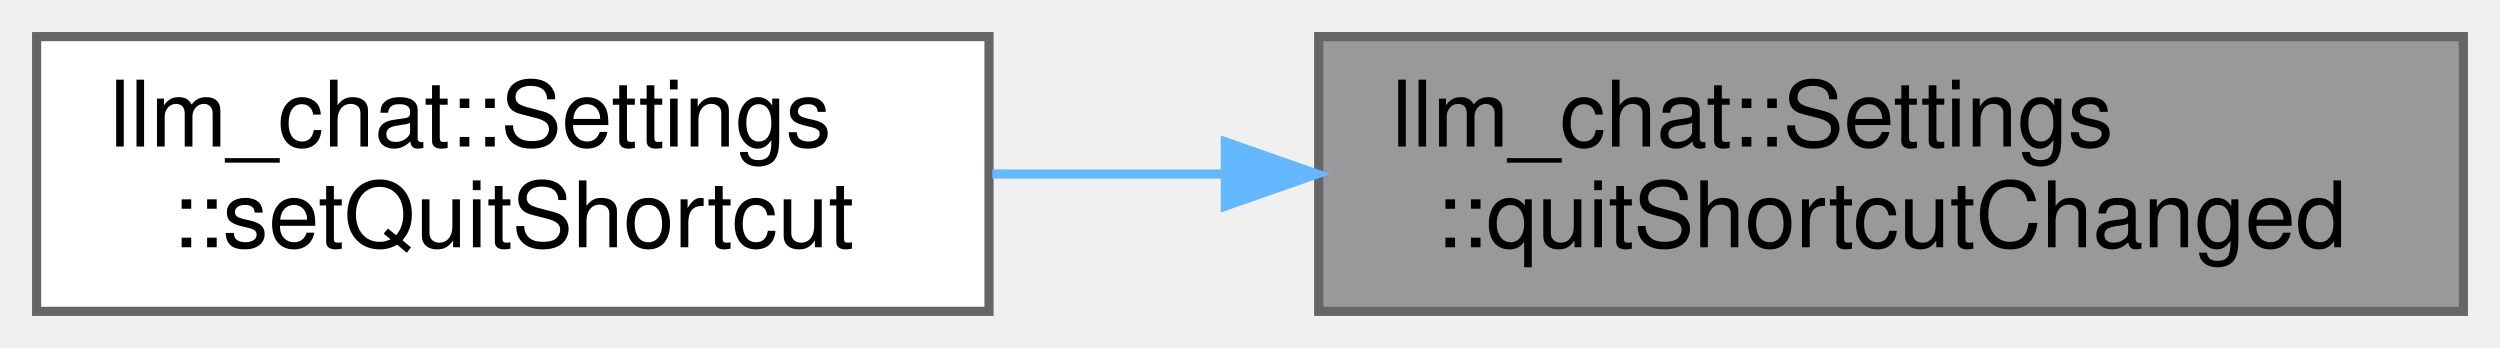
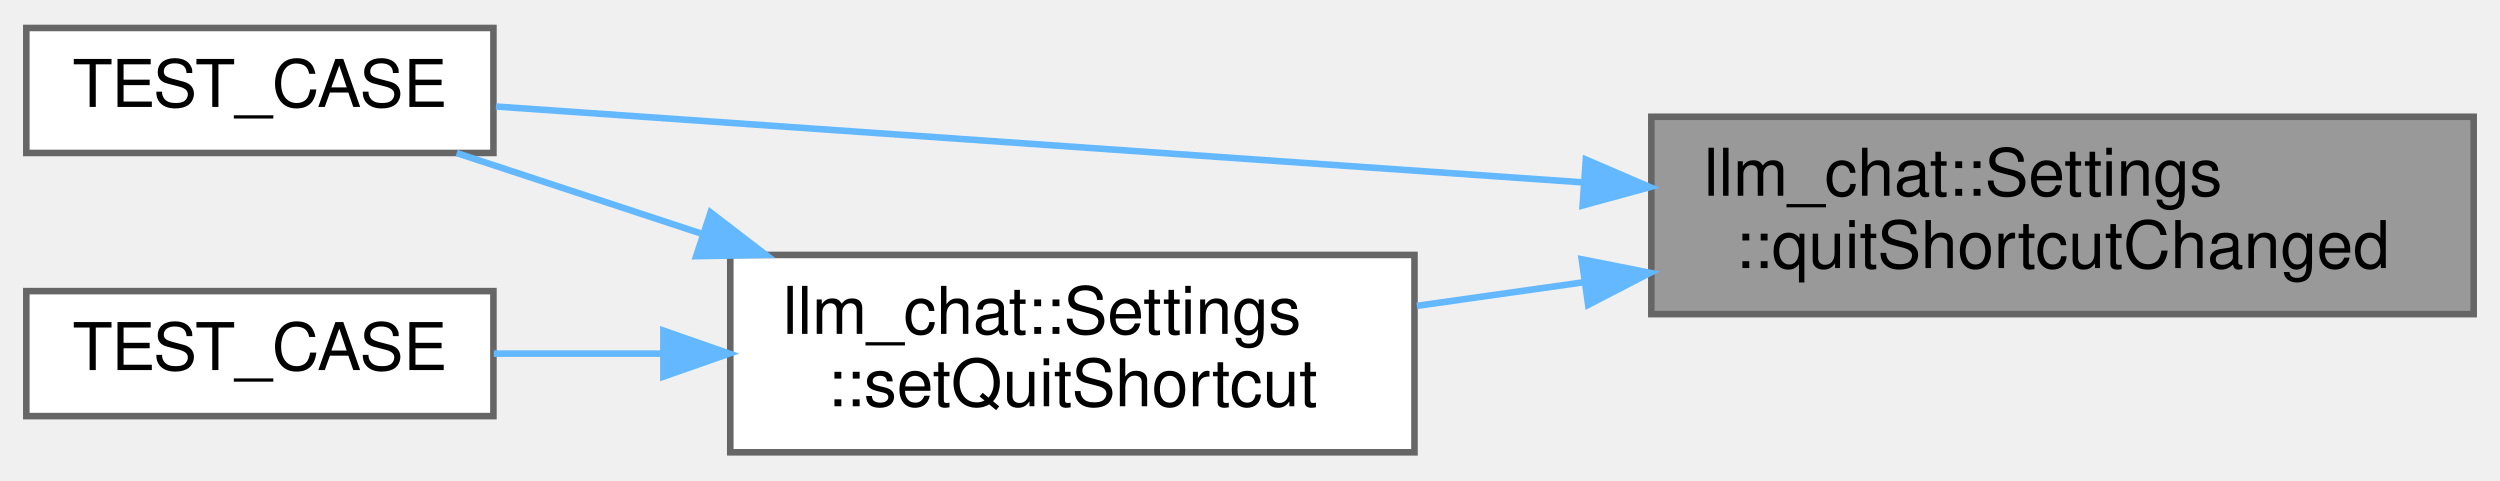
- <svg xmlns="http://www.w3.org/2000/svg" xmlns:xlink="http://www.w3.org/1999/xlink" width="273pt" height="38pt" viewBox="0.00 0.00 273.00 38.00">
-   <g id="graph0" class="graph" transform="scale(1 1) rotate(0) translate(4 34)">
+ <svg xmlns="http://www.w3.org/2000/svg" xmlns:xlink="http://www.w3.org/1999/xlink" width="380pt" height="73pt" viewBox="0.00 0.00 380.00 72.50">
+   <g id="graph0" class="graph" transform="scale(1 1) rotate(0) translate(4 68.5)">
    <g id="Node000001" class="node">
      <g id="a_Node000001">
        <a xlink:title="Emitted when the quit shortcut is changed.">
-           <polygon fill="#999999" stroke="#666666" points="265,-30 140,-30 140,0 265,0 265,-30" />
-           <text text-anchor="start" x="148" y="-18" font-family="Helvetica,sans-Serif" font-size="10.00">llm_chat::Settings</text>
-           <text text-anchor="middle" x="202.5" y="-7" font-family="Helvetica,sans-Serif" font-size="10.00">::quitShortcutChanged</text>
+           <polygon fill="#999999" stroke="#666666" points="372,-51 247,-51 247,-21 372,-21 372,-51" />
+           <text text-anchor="start" x="255" y="-39" font-family="Helvetica,sans-Serif" font-size="10.00">llm_chat::Settings</text>
+           <text text-anchor="middle" x="309.5" y="-28" font-family="Helvetica,sans-Serif" font-size="10.00">::quitShortcutChanged</text>
        </a>
      </g>
    </g>
    <g id="Node000002" class="node">
      <g id="a_Node000002">
        <a xlink:href="classllm__chat_1_1Settings.html#a9728c290bc0427482ff18a15d86ebecb" target="_top" xlink:title="Sets the current quit shortcut for the application.">
-           <polygon fill="white" stroke="#666666" points="104,-30 0,-30 0,0 104,0 104,-30" />
-           <text text-anchor="start" x="8" y="-18" font-family="Helvetica,sans-Serif" font-size="10.00">llm_chat::Settings</text>
-           <text text-anchor="middle" x="52" y="-7" font-family="Helvetica,sans-Serif" font-size="10.00">::setQuitShortcut</text>
+           <polygon fill="white" stroke="#666666" points="211,-30 107,-30 107,0 211,0 211,-30" />
+           <text text-anchor="start" x="115" y="-18" font-family="Helvetica,sans-Serif" font-size="10.00">llm_chat::Settings</text>
+           <text text-anchor="middle" x="159" y="-7" font-family="Helvetica,sans-Serif" font-size="10.00">::setQuitShortcut</text>
        </a>
      </g>
    </g>
    <g id="edge1_Node000001_Node000002" class="edge">
      <g id="a_edge1_Node000001_Node000002">
        <a xlink:title=" ">
-           <path fill="none" stroke="#63b8ff" d="M129.79,-15C121.2,-15 112.58,-15 104.36,-15" />
-           <polygon fill="#63b8ff" stroke="#63b8ff" points="129.81,-18.5 139.81,-15 129.81,-11.5 129.81,-18.5" />
+           <path fill="none" stroke="#63b8ff" d="M236.79,-25.86C228.2,-24.64 219.58,-23.42 211.36,-22.26" />
+           <polygon fill="#63b8ff" stroke="#63b8ff" points="236.42,-29.34 246.81,-27.28 237.4,-22.41 236.42,-29.34" />
+         </a>
+       </g>
+     </g>
+     <g id="Node000003" class="node">
+       <g id="a_Node000003">
+         <a xlink:href="tst__settings_8cpp.html#abbef4b32fa1bb7655438319bdba67165" target="_top" xlink:title=" ">
+           <polygon fill="white" stroke="#666666" points="71,-64.5 0,-64.5 0,-45.5 71,-45.5 71,-64.5" />
+           <text text-anchor="middle" x="35.5" y="-52.5" font-family="Helvetica,sans-Serif" font-size="10.00">TEST_CASE</text>
+         </a>
+       </g>
+     </g>
+     <g id="edge4_Node000001_Node000003" class="edge">
+       <g id="a_edge4_Node000001_Node000003">
+         <a xlink:title=" ">
+           <path fill="none" stroke="#63b8ff" d="M236.69,-41.02C183.35,-44.74 112.91,-49.66 71.38,-52.56" />
+           <polygon fill="#63b8ff" stroke="#63b8ff" points="237.05,-44.5 246.78,-40.31 236.56,-37.52 237.05,-44.5" />
+         </a>
+       </g>
+     </g>
+     <g id="edge2_Node000002_Node000003" class="edge">
+       <g id="a_edge2_Node000002_Node000003">
+         <a xlink:title=" ">
+           <path fill="none" stroke="#63b8ff" d="M102.67,-33.22C89.79,-37.45 76.59,-41.8 65.4,-45.49" />
+           <polygon fill="#63b8ff" stroke="#63b8ff" points="104.01,-36.46 112.41,-30.01 101.82,-29.81 104.01,-36.46" />
+         </a>
+       </g>
+     </g>
+     <g id="Node000004" class="node">
+       <g id="a_Node000004">
+         <a xlink:href="tst__settings_8cpp.html#a21102cab53cc05cb45a7ceda014091d7" target="_top" xlink:title=" ">
+           <polygon fill="white" stroke="#666666" points="71,-24.5 0,-24.5 0,-5.5 71,-5.5 71,-24.5" />
+           <text text-anchor="middle" x="35.5" y="-12.5" font-family="Helvetica,sans-Serif" font-size="10.00">TEST_CASE</text>
+         </a>
+       </g>
+     </g>
+     <g id="edge3_Node000002_Node000004" class="edge">
+       <g id="a_edge3_Node000002_Node000004">
+         <a xlink:title=" ">
+           <path fill="none" stroke="#63b8ff" d="M96.57,-15C87.8,-15 79.05,-15 71.05,-15" />
+           <polygon fill="#63b8ff" stroke="#63b8ff" points="96.83,-18.5 106.83,-15 96.83,-11.5 96.83,-18.5" />
        </a>
      </g>
    </g>
  </g>
</svg>
